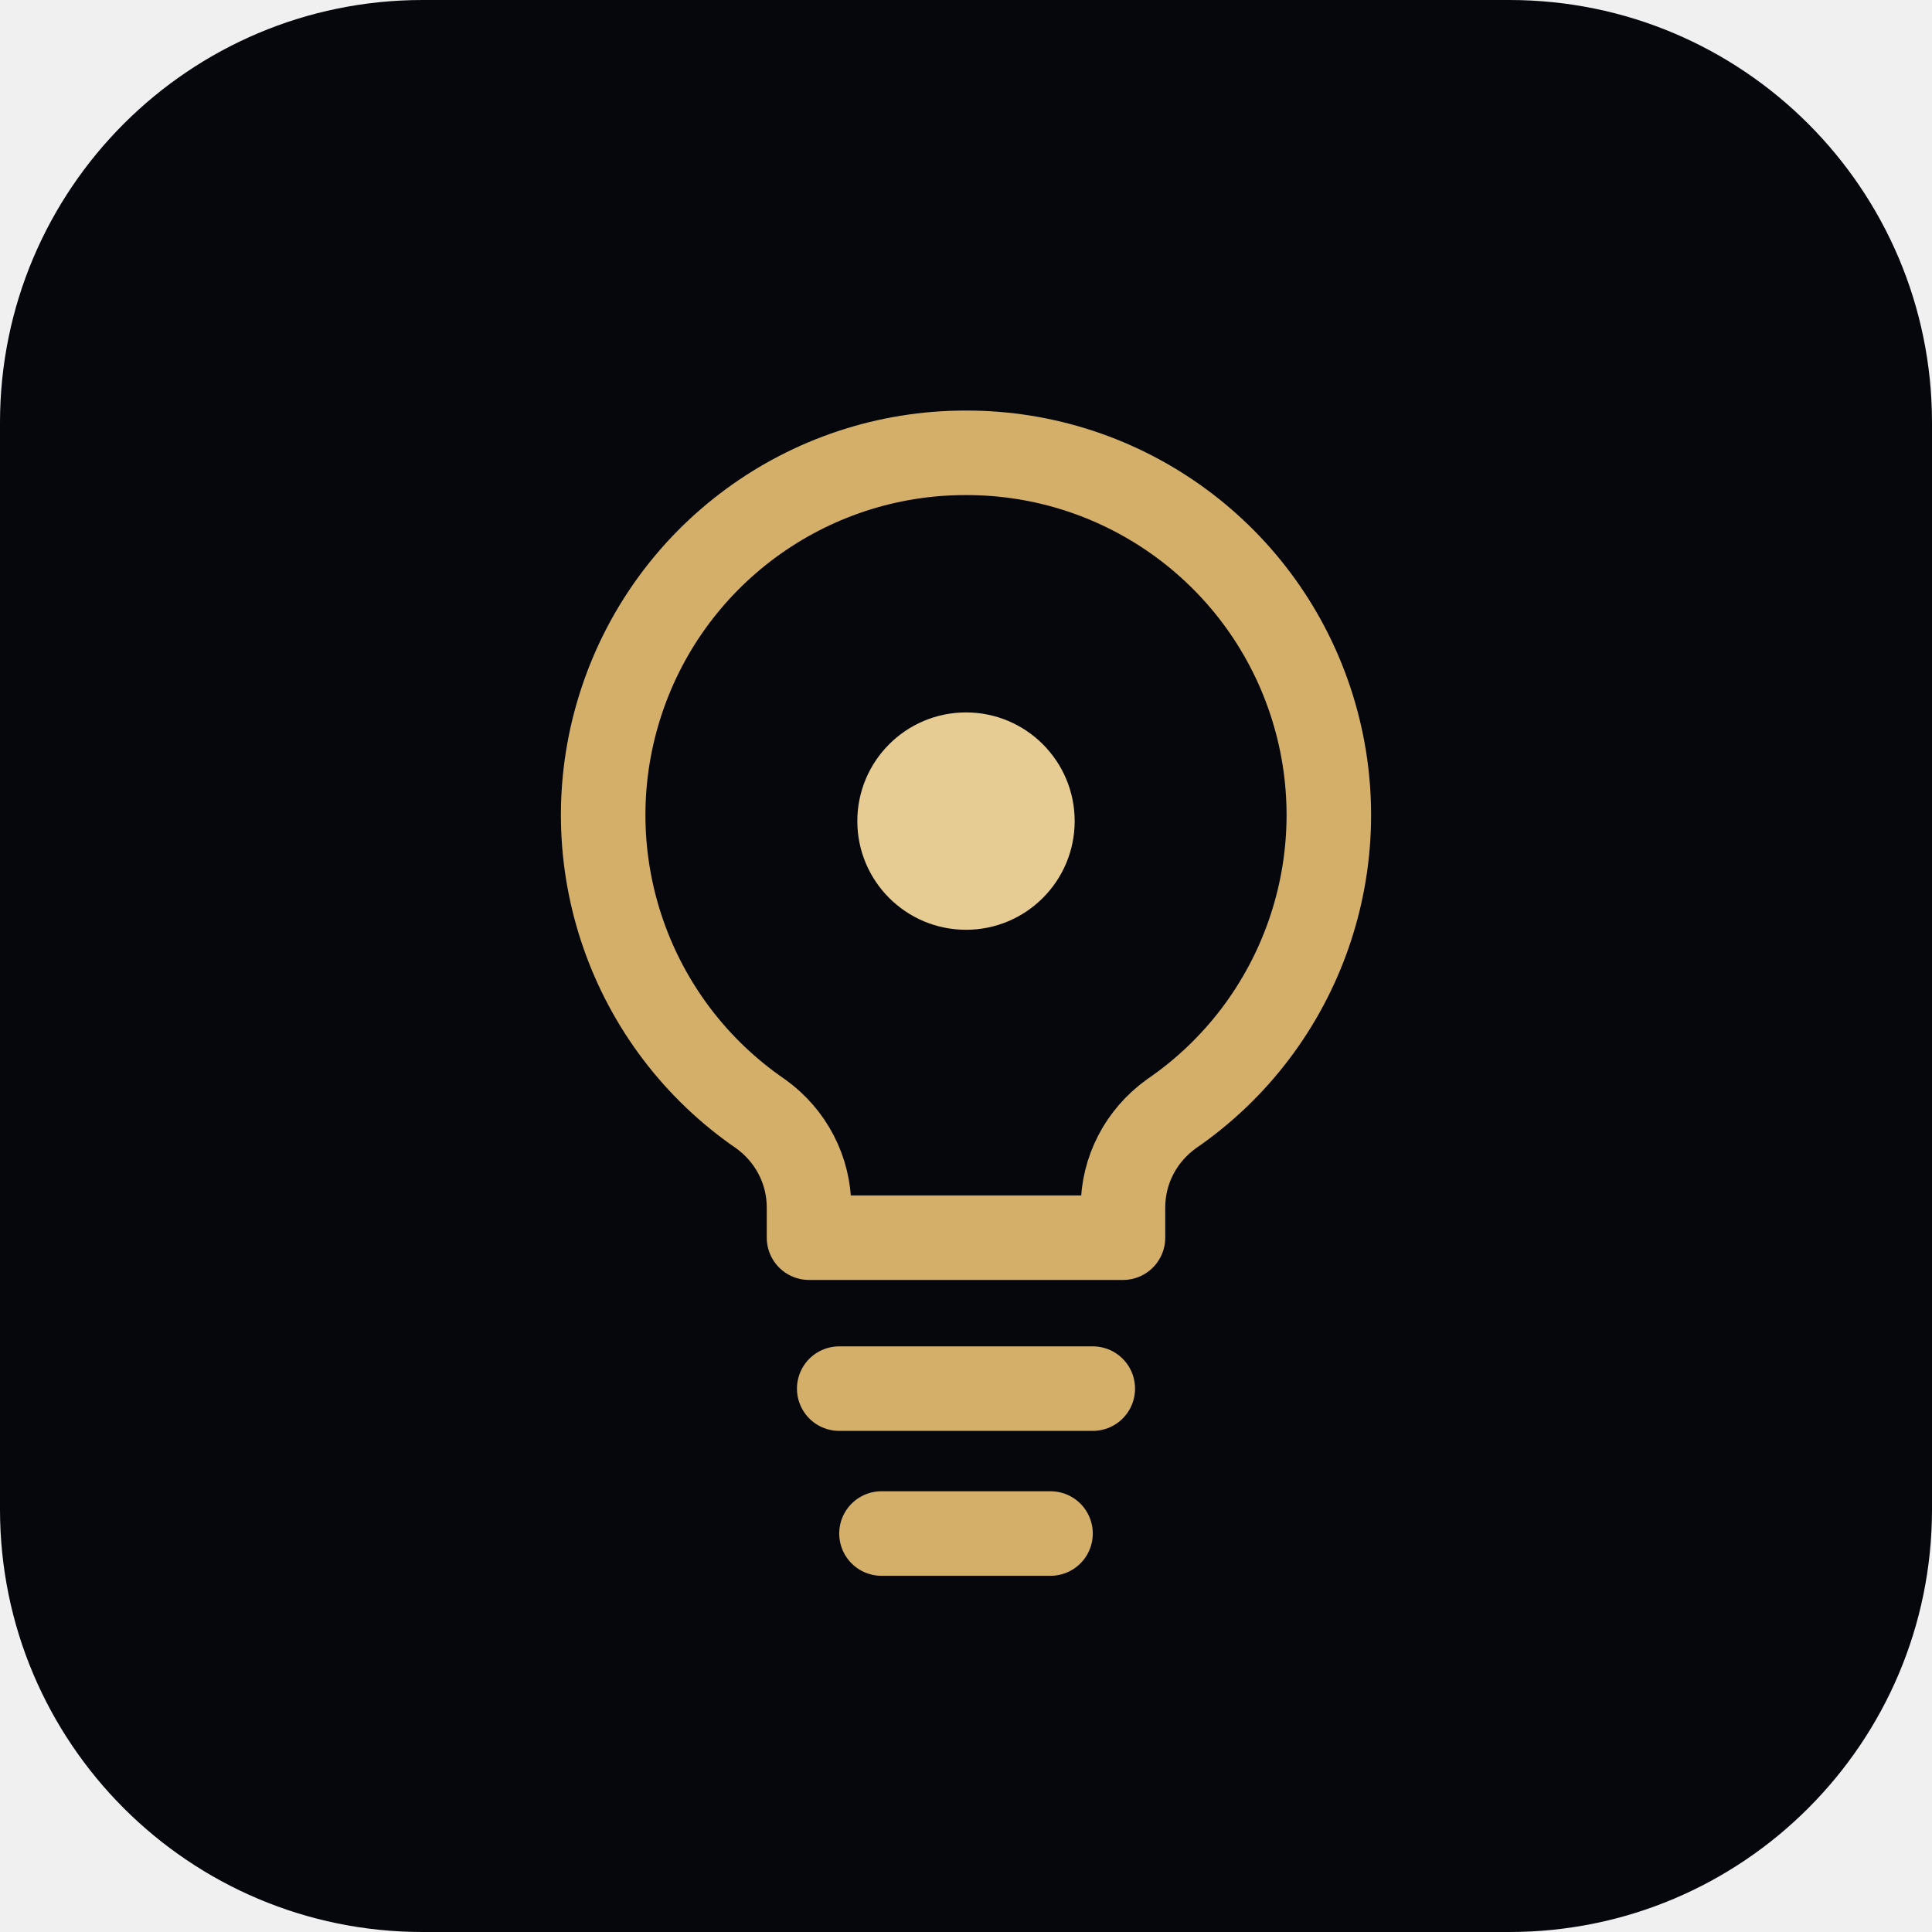
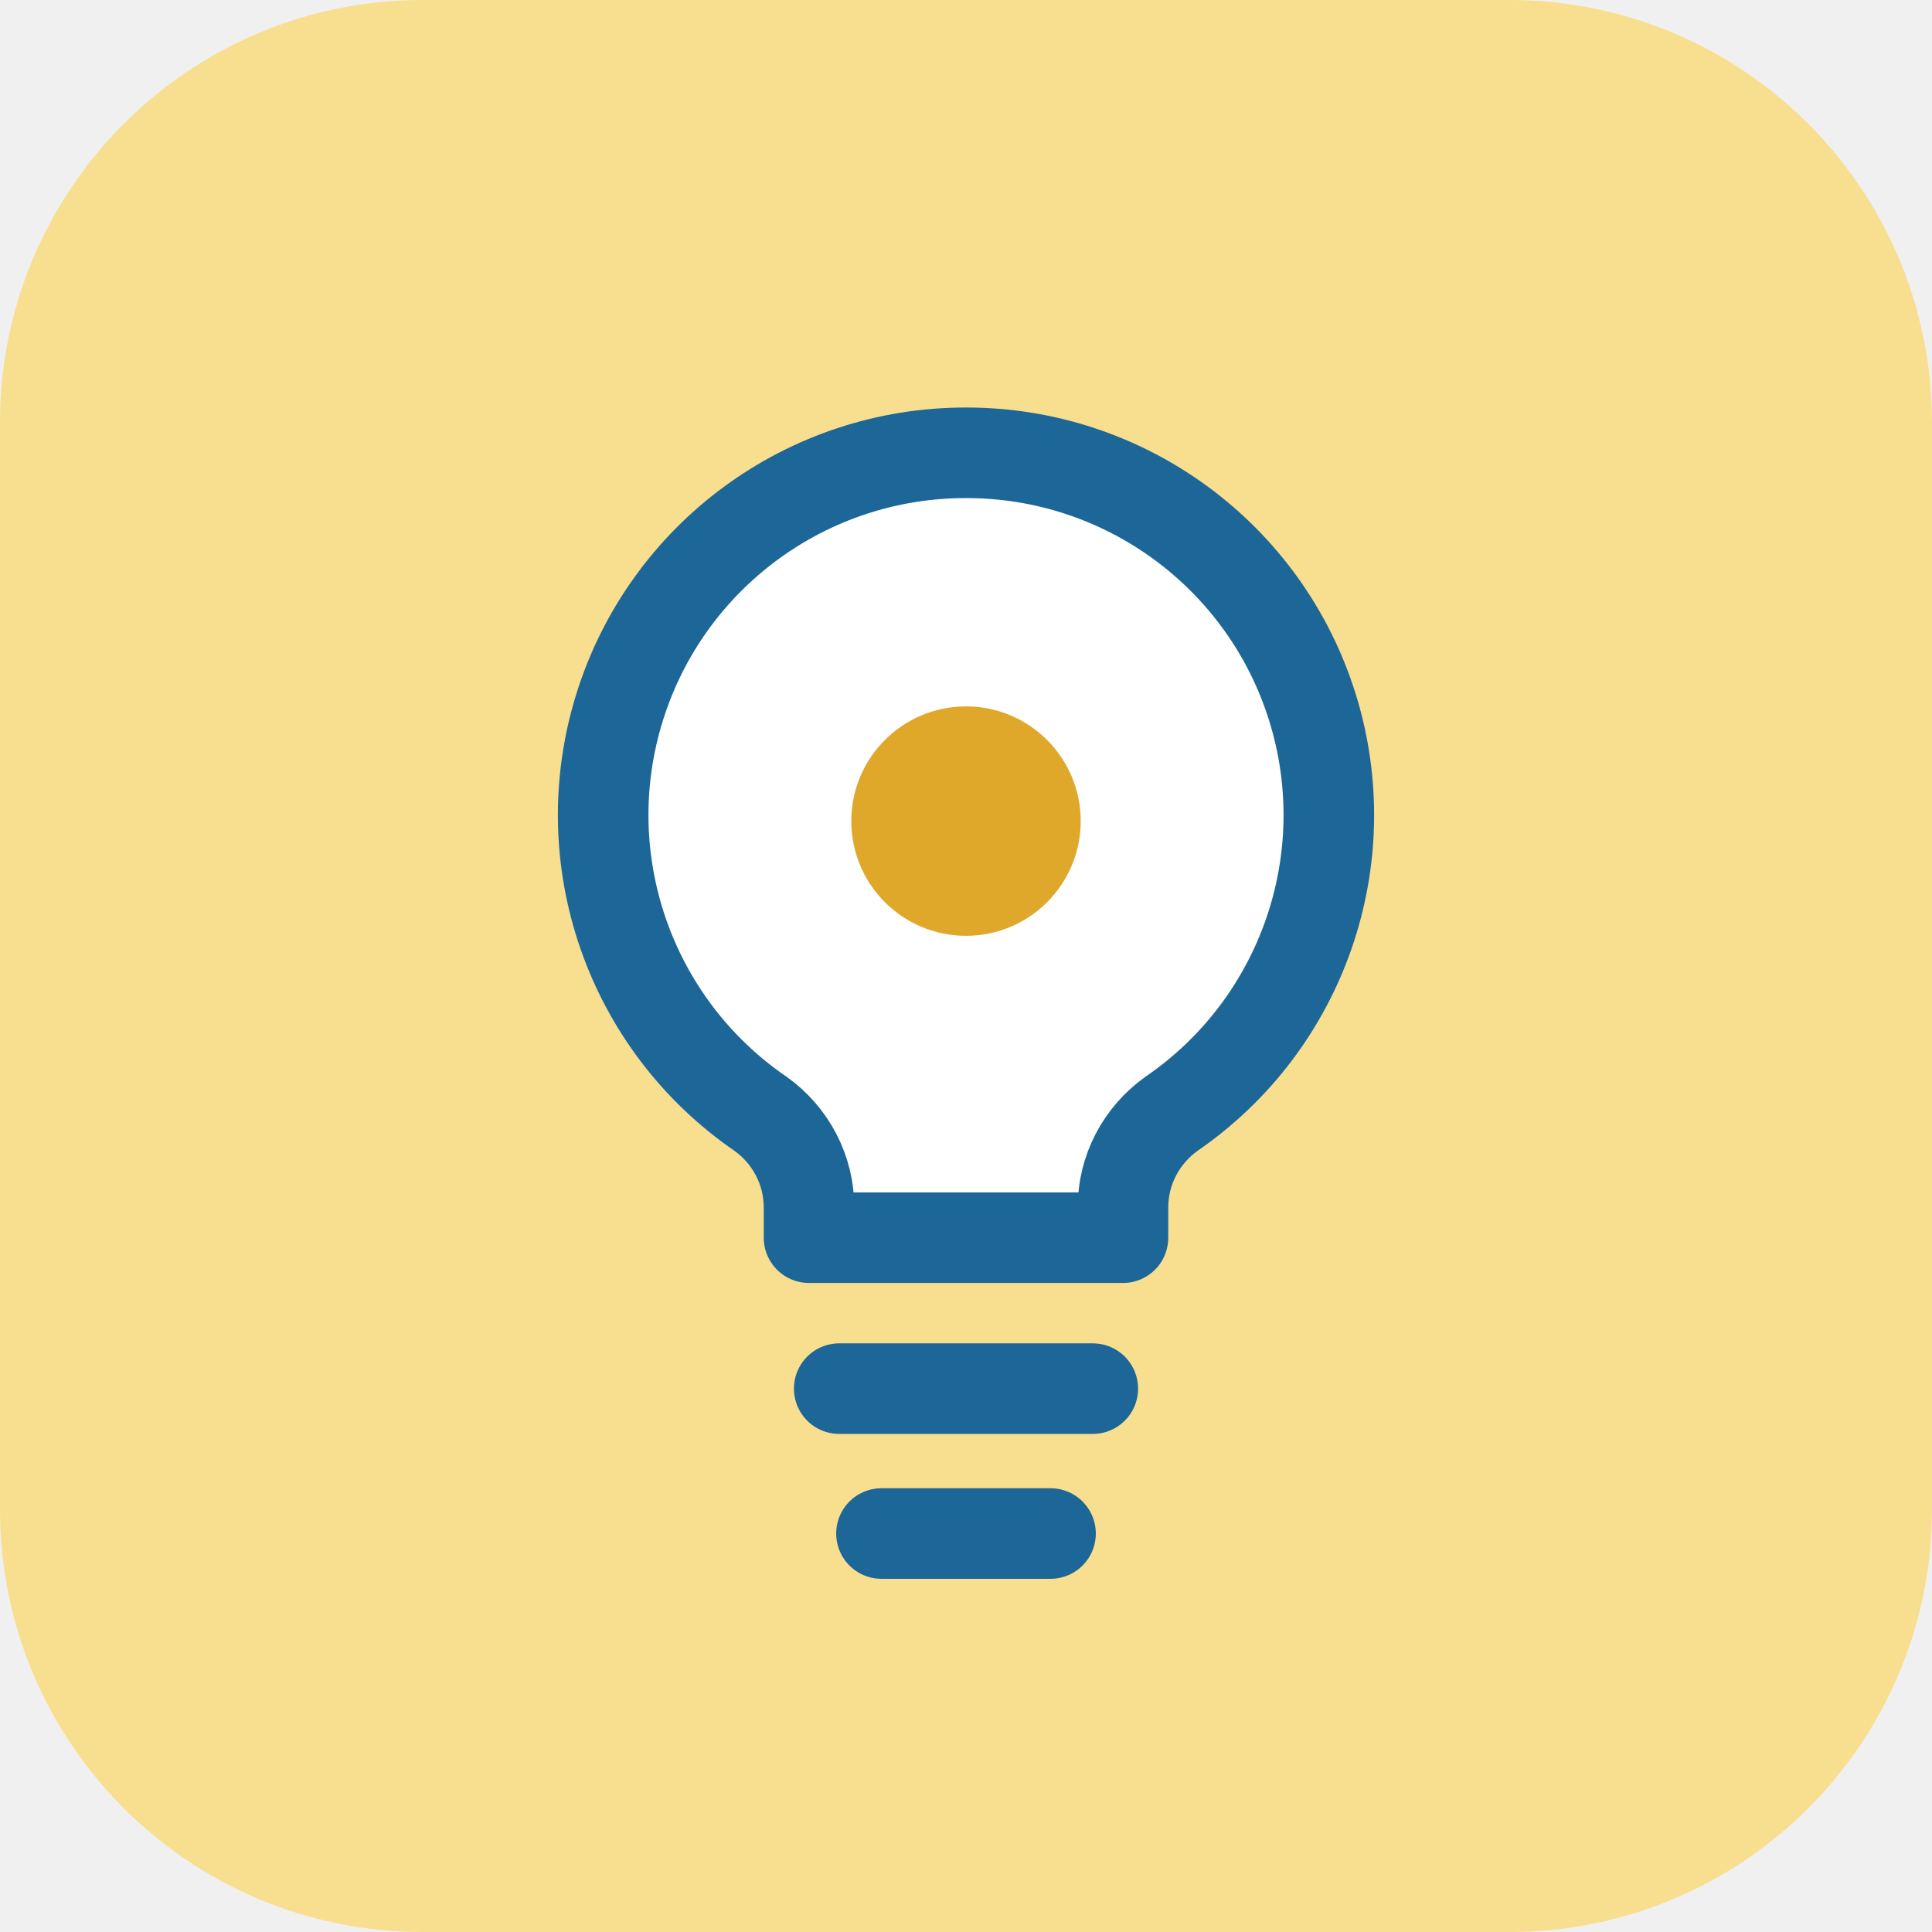
<svg xmlns="http://www.w3.org/2000/svg" viewBox="0 0 32 32">
-   <rect width="32" height="32" rx="7" fill="#05070C" />
-   <path d="M16 7.5a6 6 0 0 0-3.4 10.95c.5.36.8.93.8 1.55v.5h5.2v-.5c0-.62.3-1.19.8-1.55A6 6 0 0 0 16 7.5Z" fill="none" stroke="#D4AF6A" stroke-width="1.4" stroke-linejoin="round" />
-   <path d="M13.9 23h4.2M14.6 25.4h2.8" stroke="#D4AF6A" stroke-width="1.4" stroke-linecap="round" />
-   <circle cx="16" cy="13.6" r="1.8" fill="#E6CB93" />
+   <rect width="32" height="32" rx="7" fill="#F8DE8F" />
+   <path d="M16 7.5a6 6 0 0 0-3.4 10.95c.5.36.8.93.8 1.55v.5h5.2v-.5c0-.62.3-1.19.8-1.55A6 6 0 0 0 16 7.5Z" fill="#FFFFFF" stroke="#1C6698" stroke-width="1.5" stroke-linejoin="round" />
+   <path d="M13.9 23h4.2M14.6 25.4h2.8" stroke="#1C6698" stroke-width="1.5" stroke-linecap="round" />
+   <circle cx="16" cy="13.6" r="1.9" fill="#E0A82A" />
</svg>
